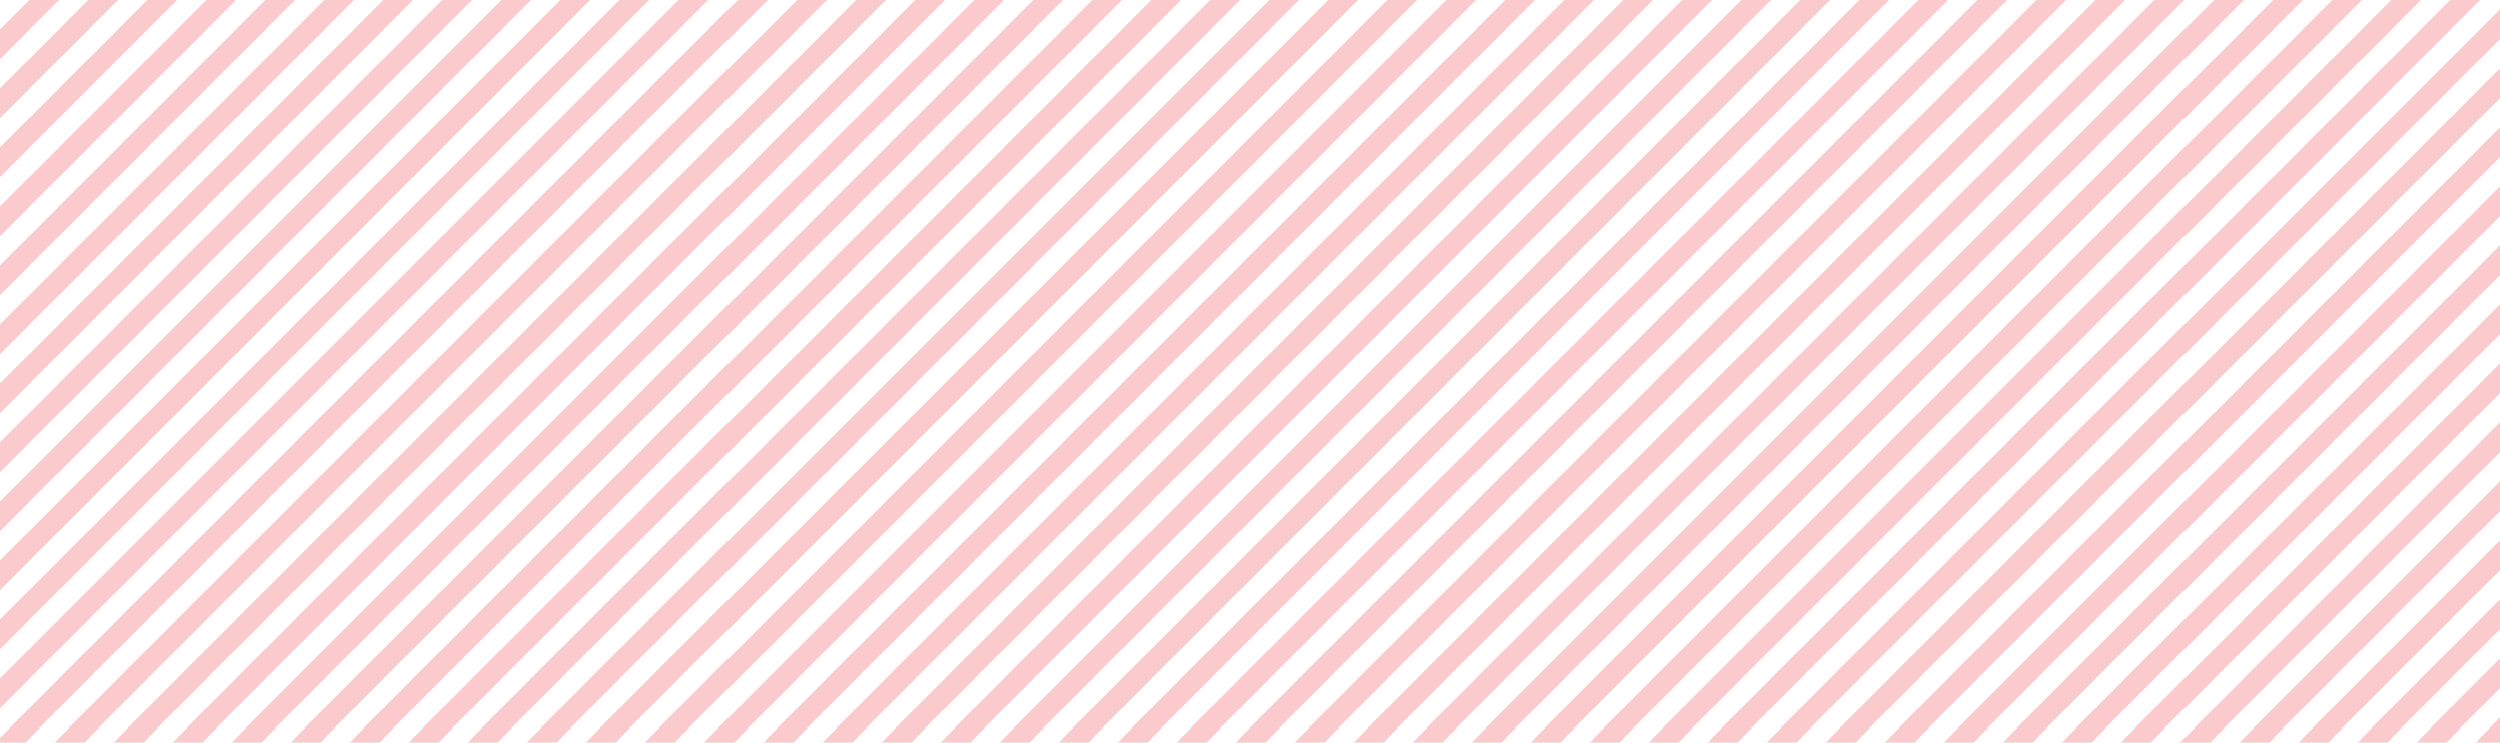
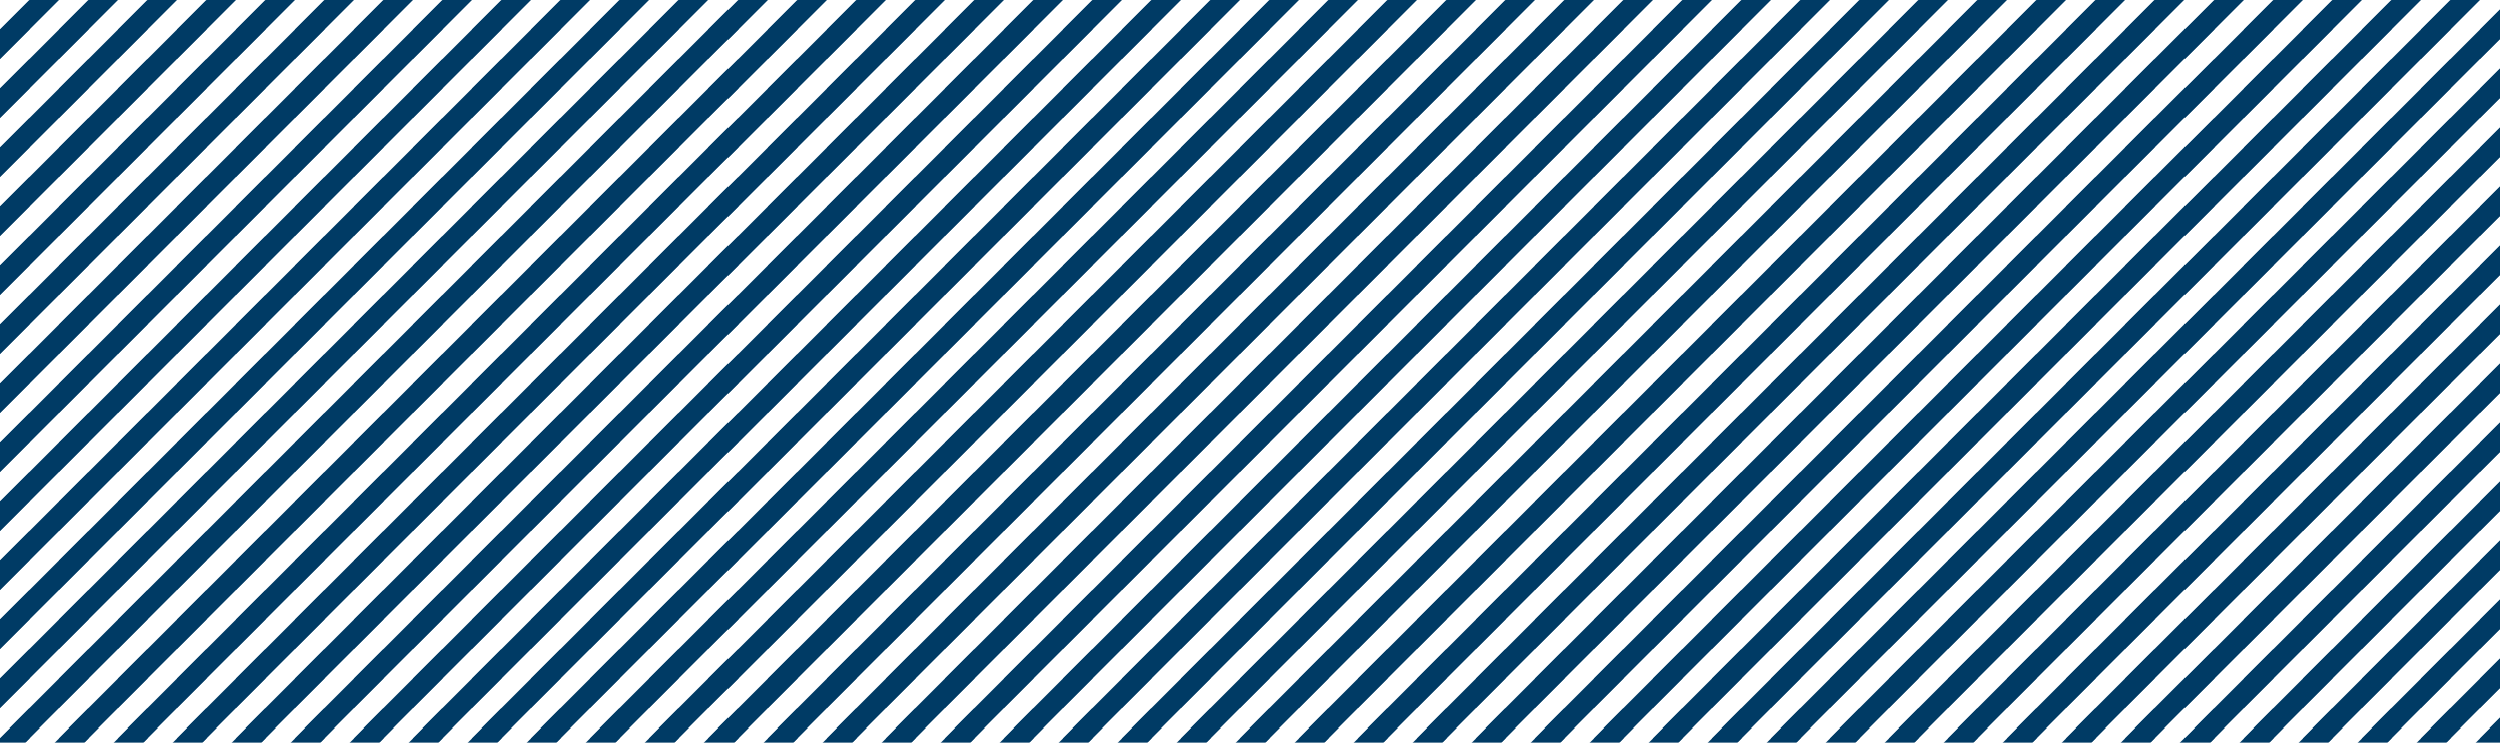
<svg xmlns="http://www.w3.org/2000/svg" xmlns:xlink="http://www.w3.org/1999/xlink" style="margin:auto;background:#ffffff;display:block;z-index:1;position:relative" width="1084" height="322" preserveAspectRatio="xMidYMid" viewBox="0 0 1084 322">
  <defs>
    <pattern id="pid-0.07758967457933452" x="0" y="0" width="25.6" height="25.6" patternUnits="userSpaceOnUse">
      <g transform="scale(0.1)">
        <defs>
          <g id="stripe-0.9975489463433378">
-             <path d="M256 -128 L384 -128 L-128 384 L-128 256 Z" fill="#fbcacc" />
-             <path d="M384 0 L384 128 L128 384 L0 384 Z" fill="#fbcacc" />
+             <path d="M256 -128 L384 -128 L-128 384 L-128 256 Z" fill="#003B65" />
+             <path d="M384 0 L384 128 L128 384 L0 384 Z" fill="#003B65" />
          </g>
        </defs>
        <g>
          <use xlink:href="#stripe-0.9975489463433378" x="-256" y="0" />
          <use xlink:href="#stripe-0.9975489463433378" x="0" y="0" />
          <animateTransform attributeName="transform" type="translate" keyTimes="0;1" repeatCount="indefinite" dur="0.217s" values="0 0; 256 0" />
        </g>
      </g>
    </pattern>
  </defs>
  <rect x="0" y="0" width="1084" height="322" fill="url(#pid-0.07758967457933452)" />
</svg>
